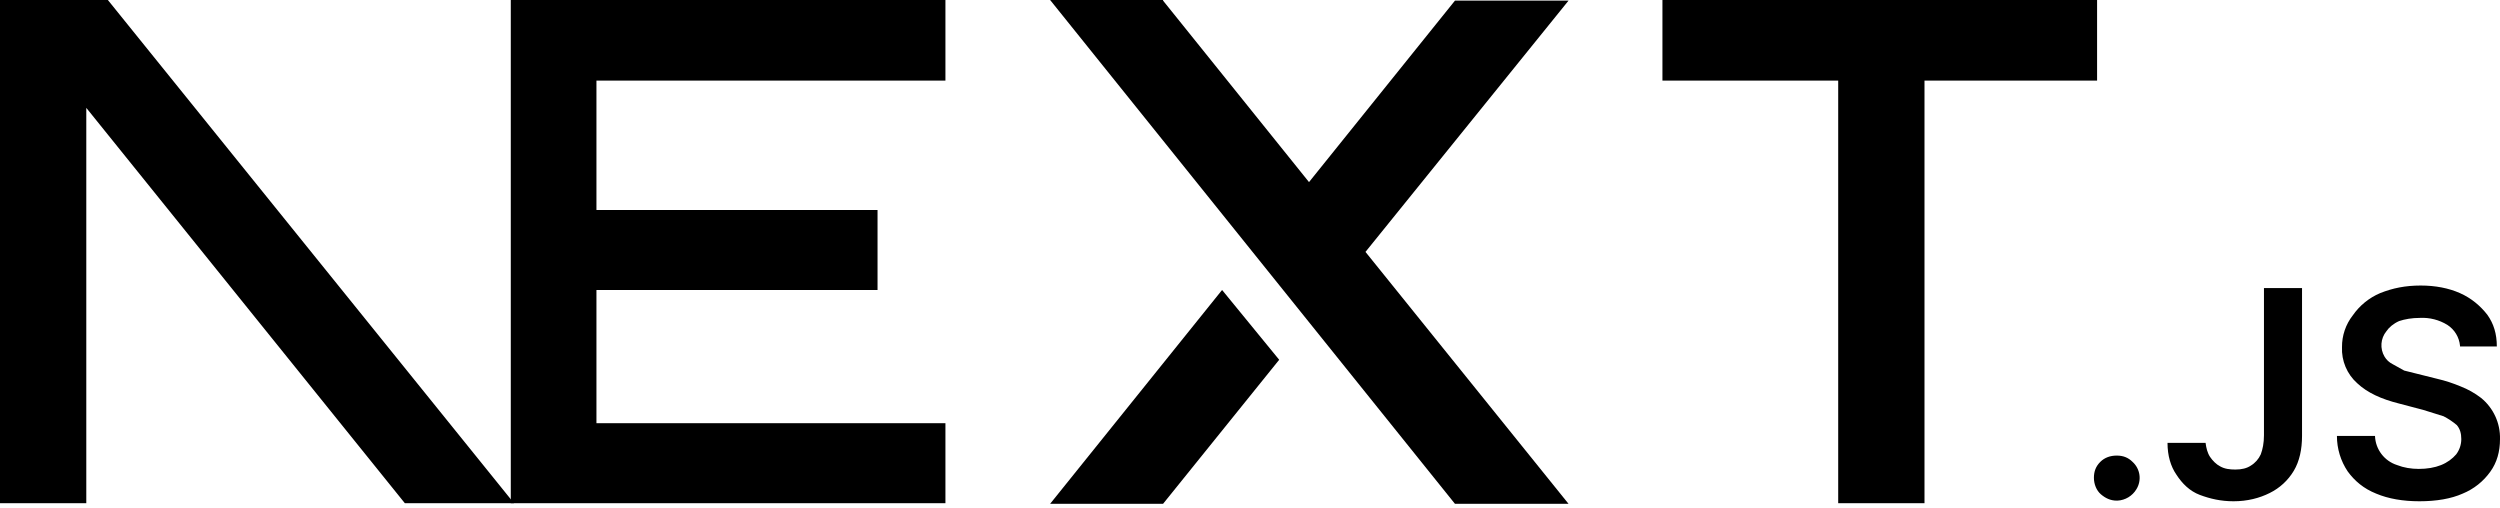
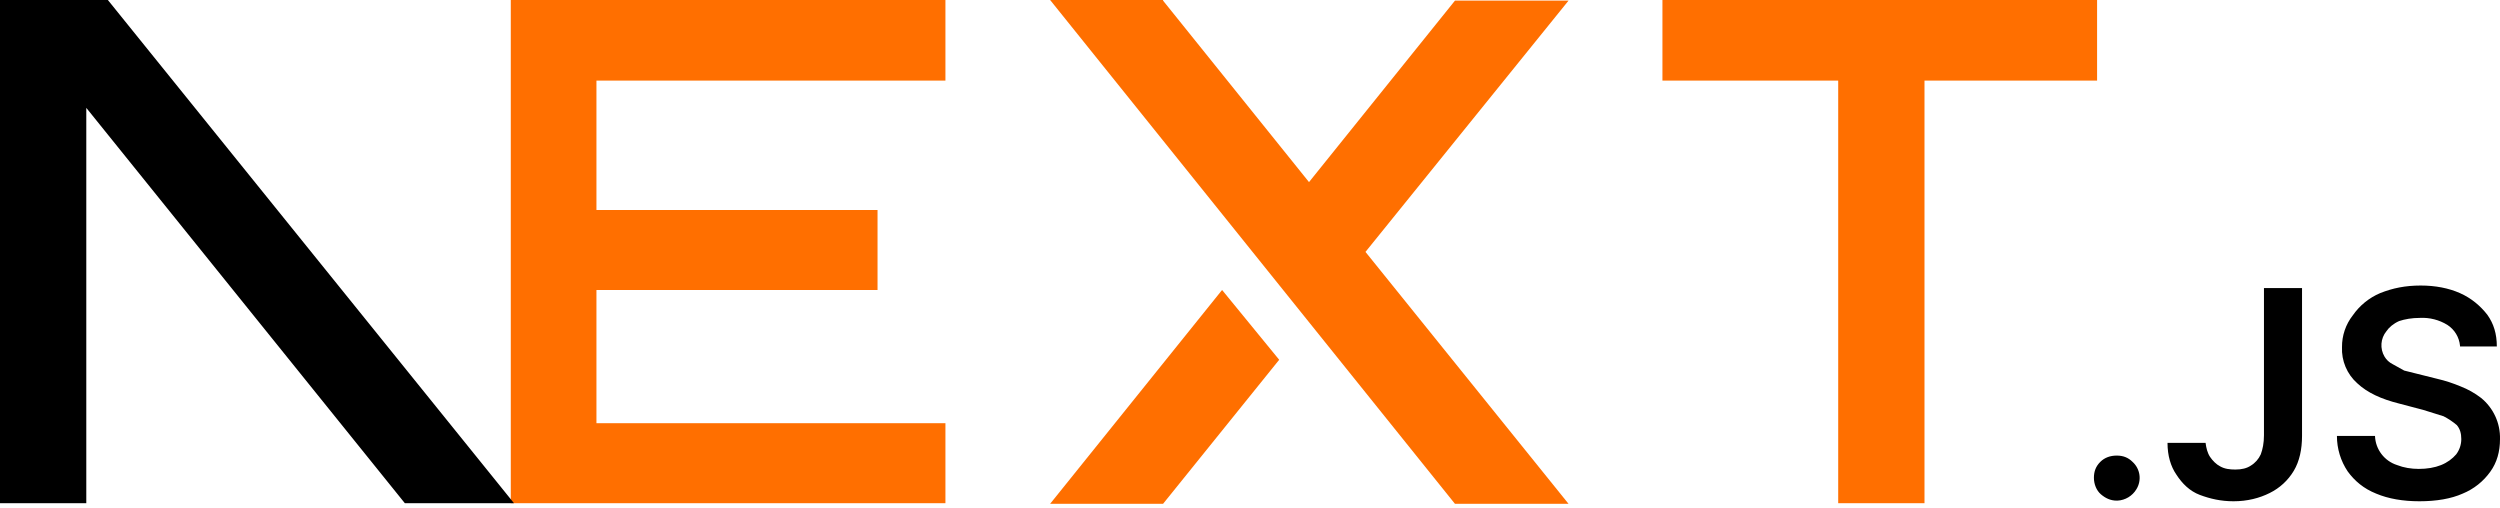
<svg xmlns="http://www.w3.org/2000/svg" fill="none" viewBox="0 0 394 80">
-   <path fill="#000" d="M262 0h68.5v12.7h-27.2v66.6h-13.6V12.7H262V0ZM149 0v12.7H94v20.4h44.3v12.6H94v21h55v12.6H80.5V0h68.7zm34.3 0h-17.8l63.8 79.4h17.9l-32-39.7 32-39.6h-17.9l-23 28.6-23-28.6zm18.3 56.7-9-11-27.1 33.7h17.8l18.3-22.7z" />
+   <path fill="#ff6f00" d="M262 0h68.5v12.7h-27.2v66.6h-13.6V12.7H262V0ZM149 0v12.7H94v20.4h44.3v12.6H94v21h55v12.6H80.5V0h68.7zm34.3 0h-17.8l63.8 79.4h17.9l-32-39.7 32-39.6h-17.9l-23 28.6-23-28.6zm18.3 56.7-9-11-27.1 33.7h17.8l18.3-22.7z" />
  <path fill="#000" d="M81 79.3 17 0H0v79.3h13.6V17l50.2 62.3H81Zm252.6-.4c-1 0-1.8-.4-2.5-1s-1.1-1.6-1.1-2.6.3-1.8 1-2.5 1.6-1 2.6-1 1.8.3 2.5 1a3.4 3.4 0 0 1 .6 4.3 3.7 3.7 0 0 1-3 1.8zm23.2-33.5h6v23.3c0 2.1-.4 4-1.3 5.5a9.1 9.1 0 0 1-3.8 3.5c-1.6.8-3.5 1.3-5.7 1.3-2 0-3.7-.4-5.3-1s-2.8-1.8-3.7-3.2c-.9-1.3-1.4-3-1.4-5h6c.1.8.3 1.6.7 2.2s1 1.2 1.6 1.5c.7.4 1.5.5 2.4.5 1 0 1.8-.2 2.4-.6a4 4 0 0 0 1.6-1.8c.3-.8.5-1.8.5-3V45.5zm30.9 9.1a4.4 4.4 0 0 0-2-3.3 7.5 7.5 0 0 0-4.3-1.1c-1.3 0-2.4.2-3.3.5-.9.4-1.6 1-2 1.6a3.5 3.5 0 0 0-.3 4c.3.5.7.9 1.3 1.2l1.8 1 2 .5 3.2.8c1.3.3 2.5.7 3.7 1.2a13 13 0 0 1 3.2 1.8 8.1 8.1 0 0 1 3 6.5c0 2-.5 3.7-1.5 5.1a10 10 0 0 1-4.4 3.5c-1.8.8-4.1 1.2-6.8 1.2-2.6 0-4.9-.4-6.8-1.2-2-.8-3.4-2-4.5-3.5a10 10 0 0 1-1.7-5.6h6a5 5 0 0 0 3.5 4.6c1 .4 2.2.6 3.4.6 1.3 0 2.5-.2 3.5-.6 1-.4 1.8-1 2.4-1.7a4 4 0 0 0 .8-2.4c0-.9-.2-1.6-.7-2.2a11 11 0 0 0-2.1-1.4l-3.2-1-3.8-1c-2.8-.7-5-1.7-6.6-3.2a7.2 7.2 0 0 1-2.4-5.7 8 8 0 0 1 1.7-5 10 10 0 0 1 4.3-3.5c2-.8 4-1.2 6.4-1.2 2.3 0 4.4.4 6.2 1.2 1.8.8 3.2 2 4.3 3.4 1 1.4 1.5 3 1.5 5h-5.8z" />
</svg>
